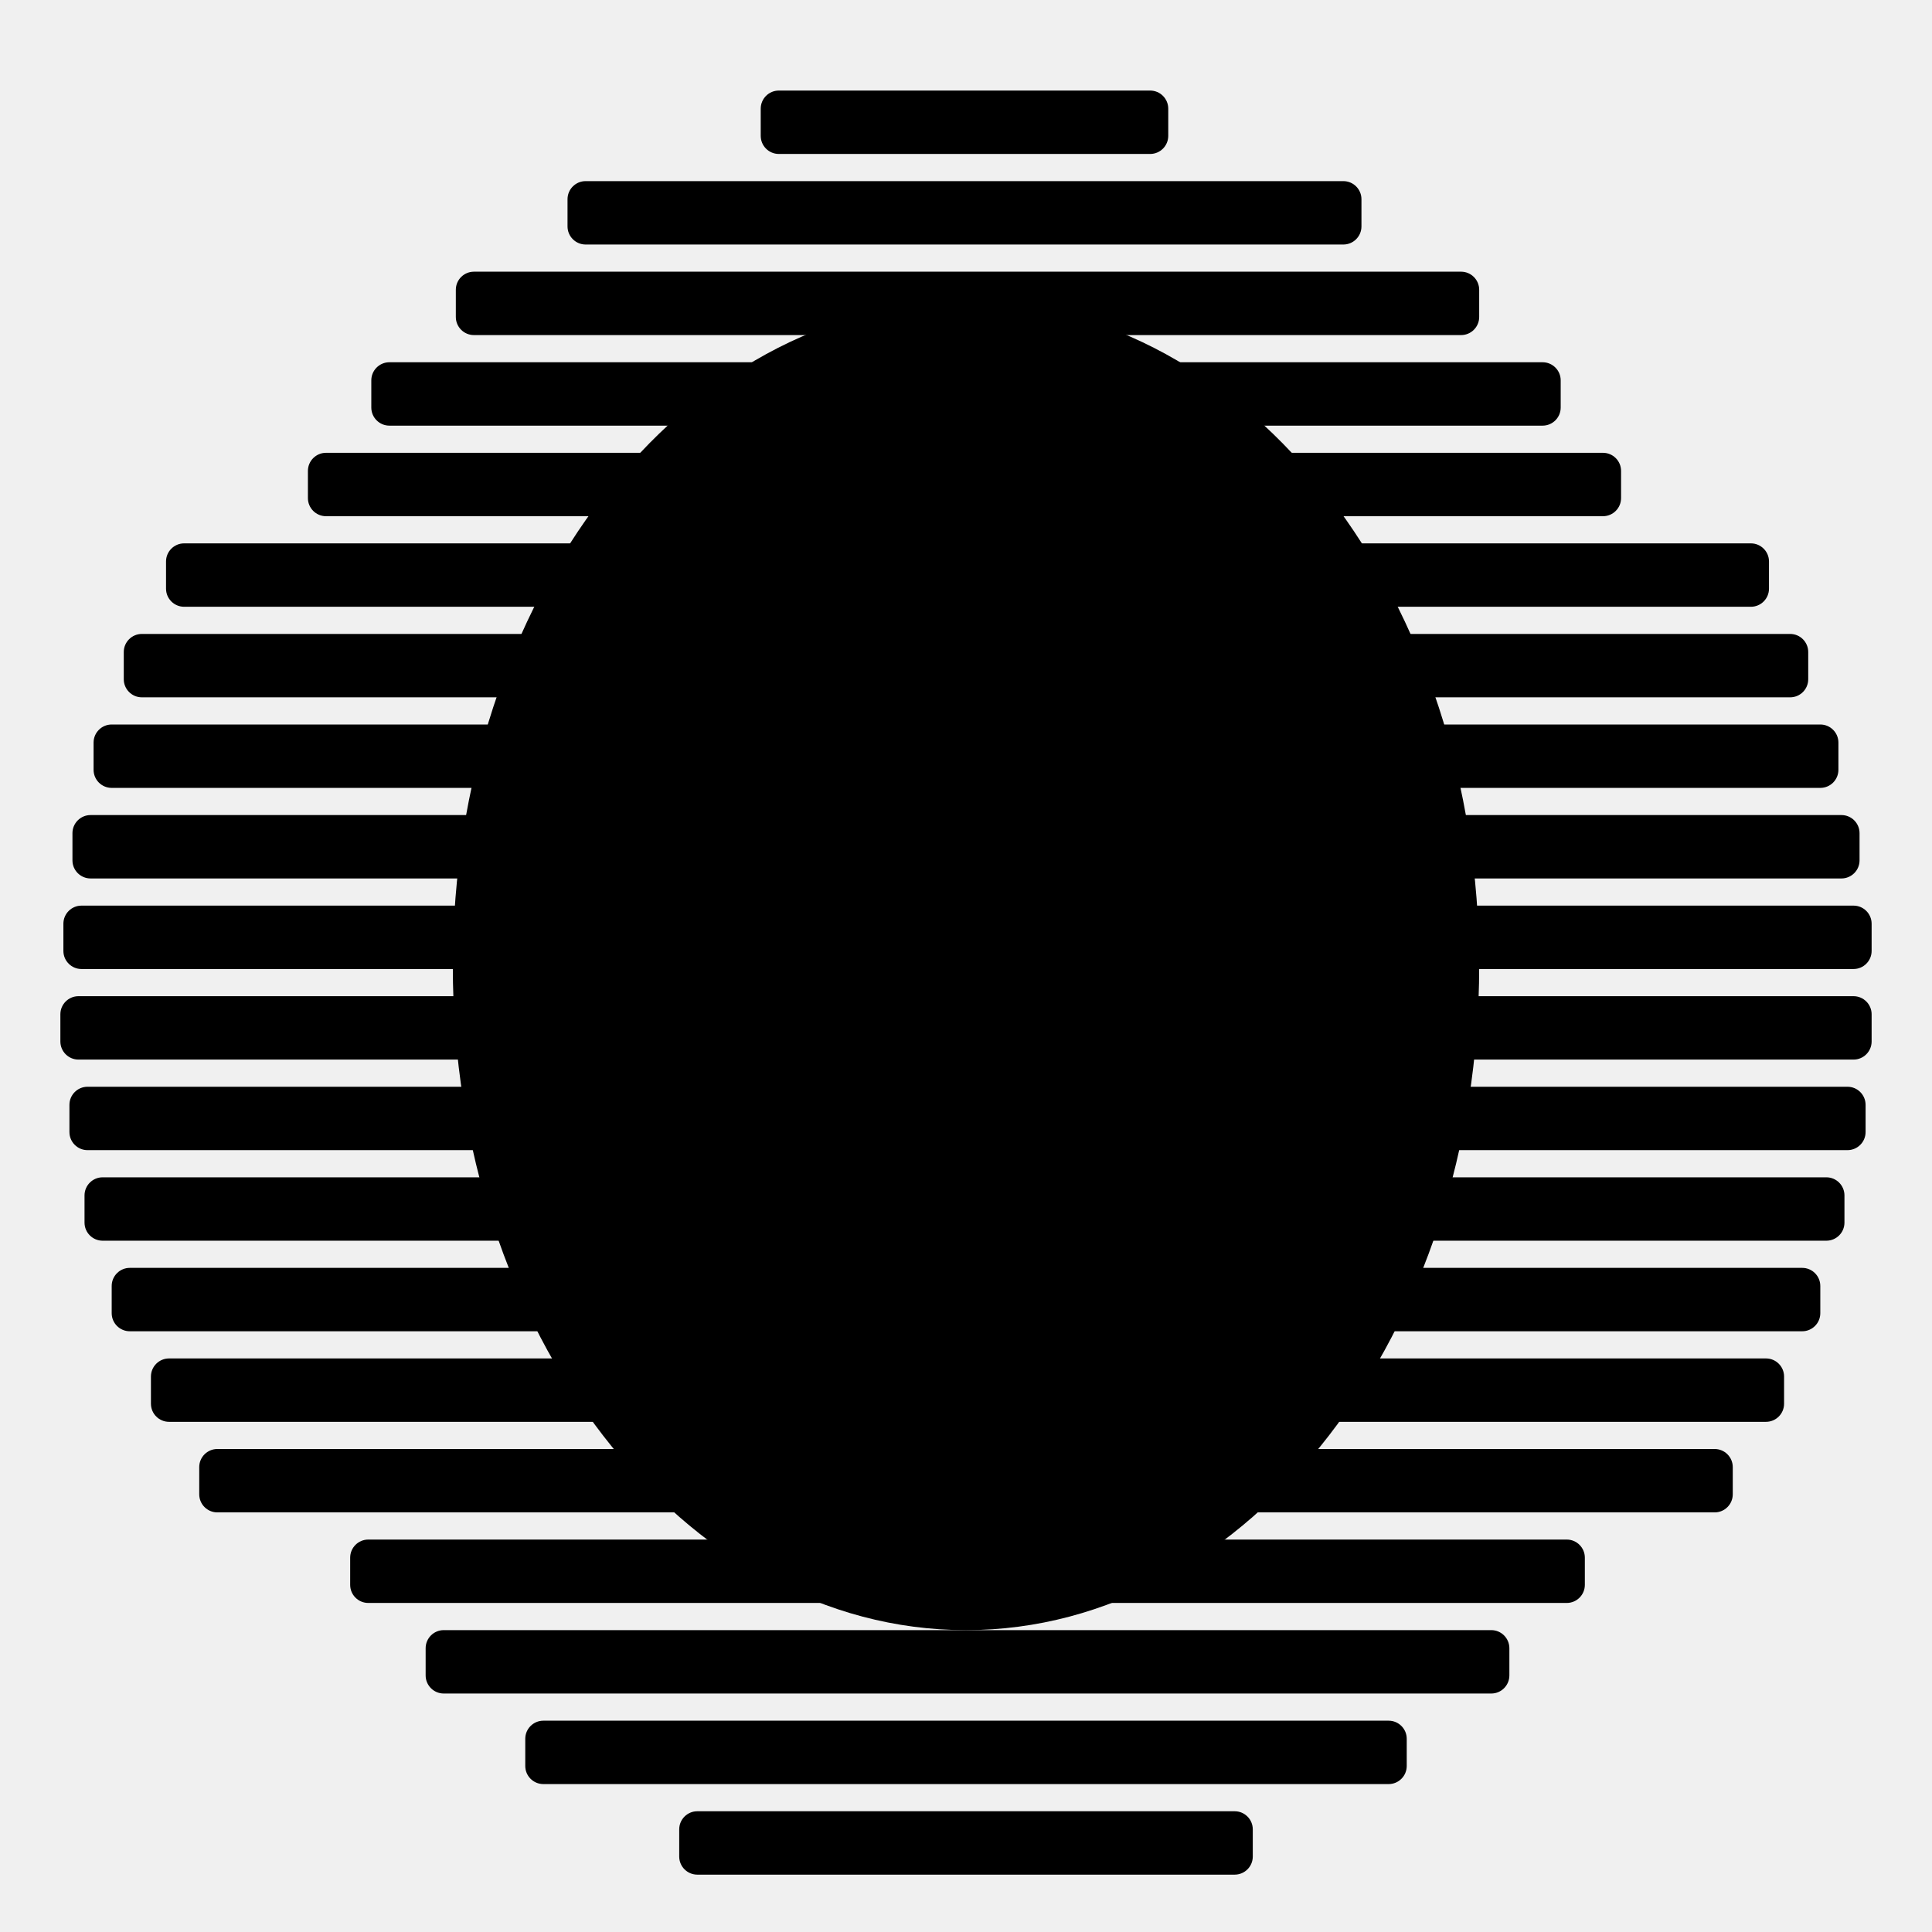
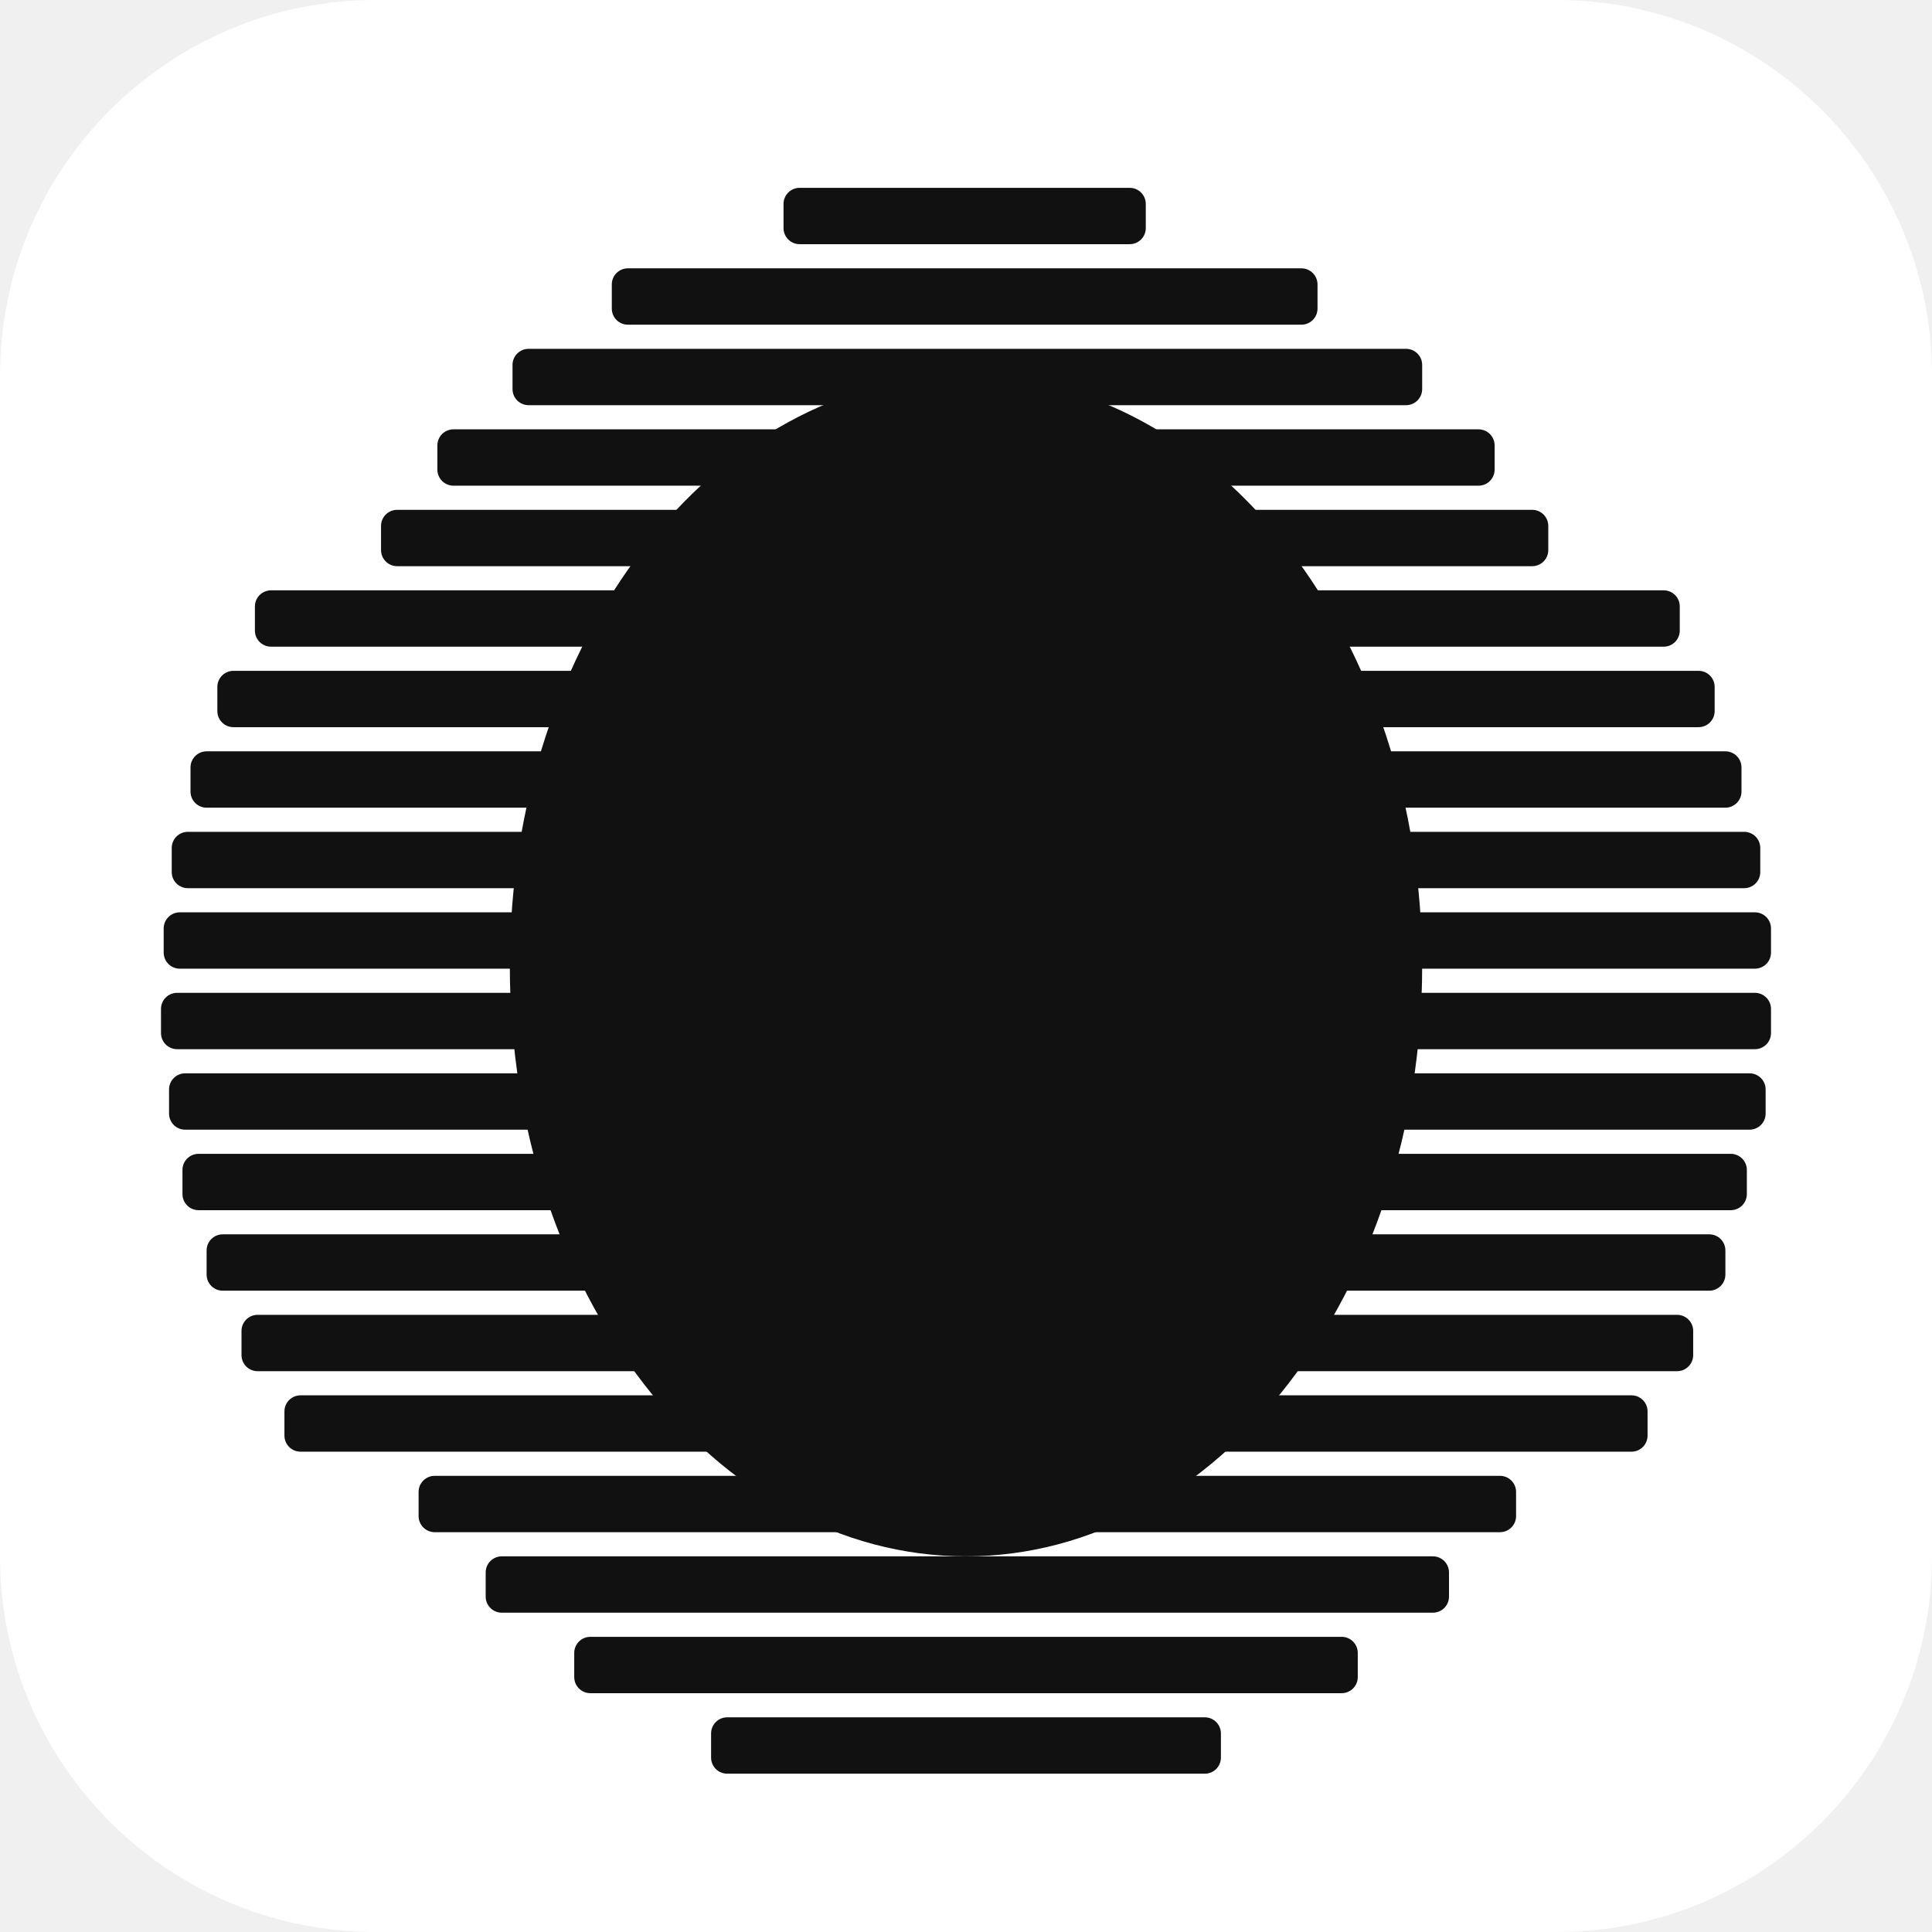
- <svg xmlns="http://www.w3.org/2000/svg" viewBox="0 0 64 64">
-   <g id="m">
+ <svg xmlns="http://www.w3.org/2000/svg" viewBox="0 0 72 72">
+   <rect width="72" height="72" rx="14" fill="#ffffff" />
+   <g transform="translate(4 4)" fill="#111111">
    <ellipse cx="32" cy="32" rx="17" ry="22" />
    <rect x="25.2" y="3.0" width="13.5" height="2.1" rx="0.6" />
    <rect x="18.8" y="6.0" width="26.3" height="2.1" rx="0.6" />
    <rect x="15.1" y="9.0" width="33.9" height="2.1" rx="0.6" />
    <rect x="12.3" y="12.0" width="39.4" height="2.1" rx="0.6" />
    <rect x="10.2" y="15.0" width="43.5" height="2.1" rx="0.6" />
    <rect x="5.5" y="18.0" width="53.1" height="2.1" rx="0.6" />
    <rect x="4.1" y="21.0" width="55.8" height="2.1" rx="0.6" />
    <rect x="3.1" y="24.0" width="57.8" height="2.1" rx="0.6" />
    <rect x="2.4" y="27.0" width="59.2" height="2.1" rx="0.6" />
    <rect x="2.1" y="30.0" width="59.9" height="2.1" rx="0.6" />
    <rect x="2.0" y="33.0" width="60.0" height="2.1" rx="0.6" />
    <rect x="2.3" y="36.0" width="59.5" height="2.1" rx="0.6" />
    <rect x="2.8" y="39.0" width="58.3" height="2.1" rx="0.6" />
    <rect x="3.7" y="42.0" width="56.6" height="2.1" rx="0.6" />
    <rect x="5.0" y="45.0" width="54.1" height="2.1" rx="0.6" />
    <rect x="6.6" y="48.0" width="50.8" height="2.1" rx="0.6" />
    <rect x="11.6" y="51.0" width="40.9" height="2.1" rx="0.6" />
    <rect x="14.1" y="54.0" width="35.9" height="2.1" rx="0.6" />
    <rect x="17.4" y="57.0" width="29.2" height="2.1" rx="0.6" />
    <rect x="22.5" y="60.0" width="19.0" height="2.1" rx="0.6" />
  </g>
</svg>
